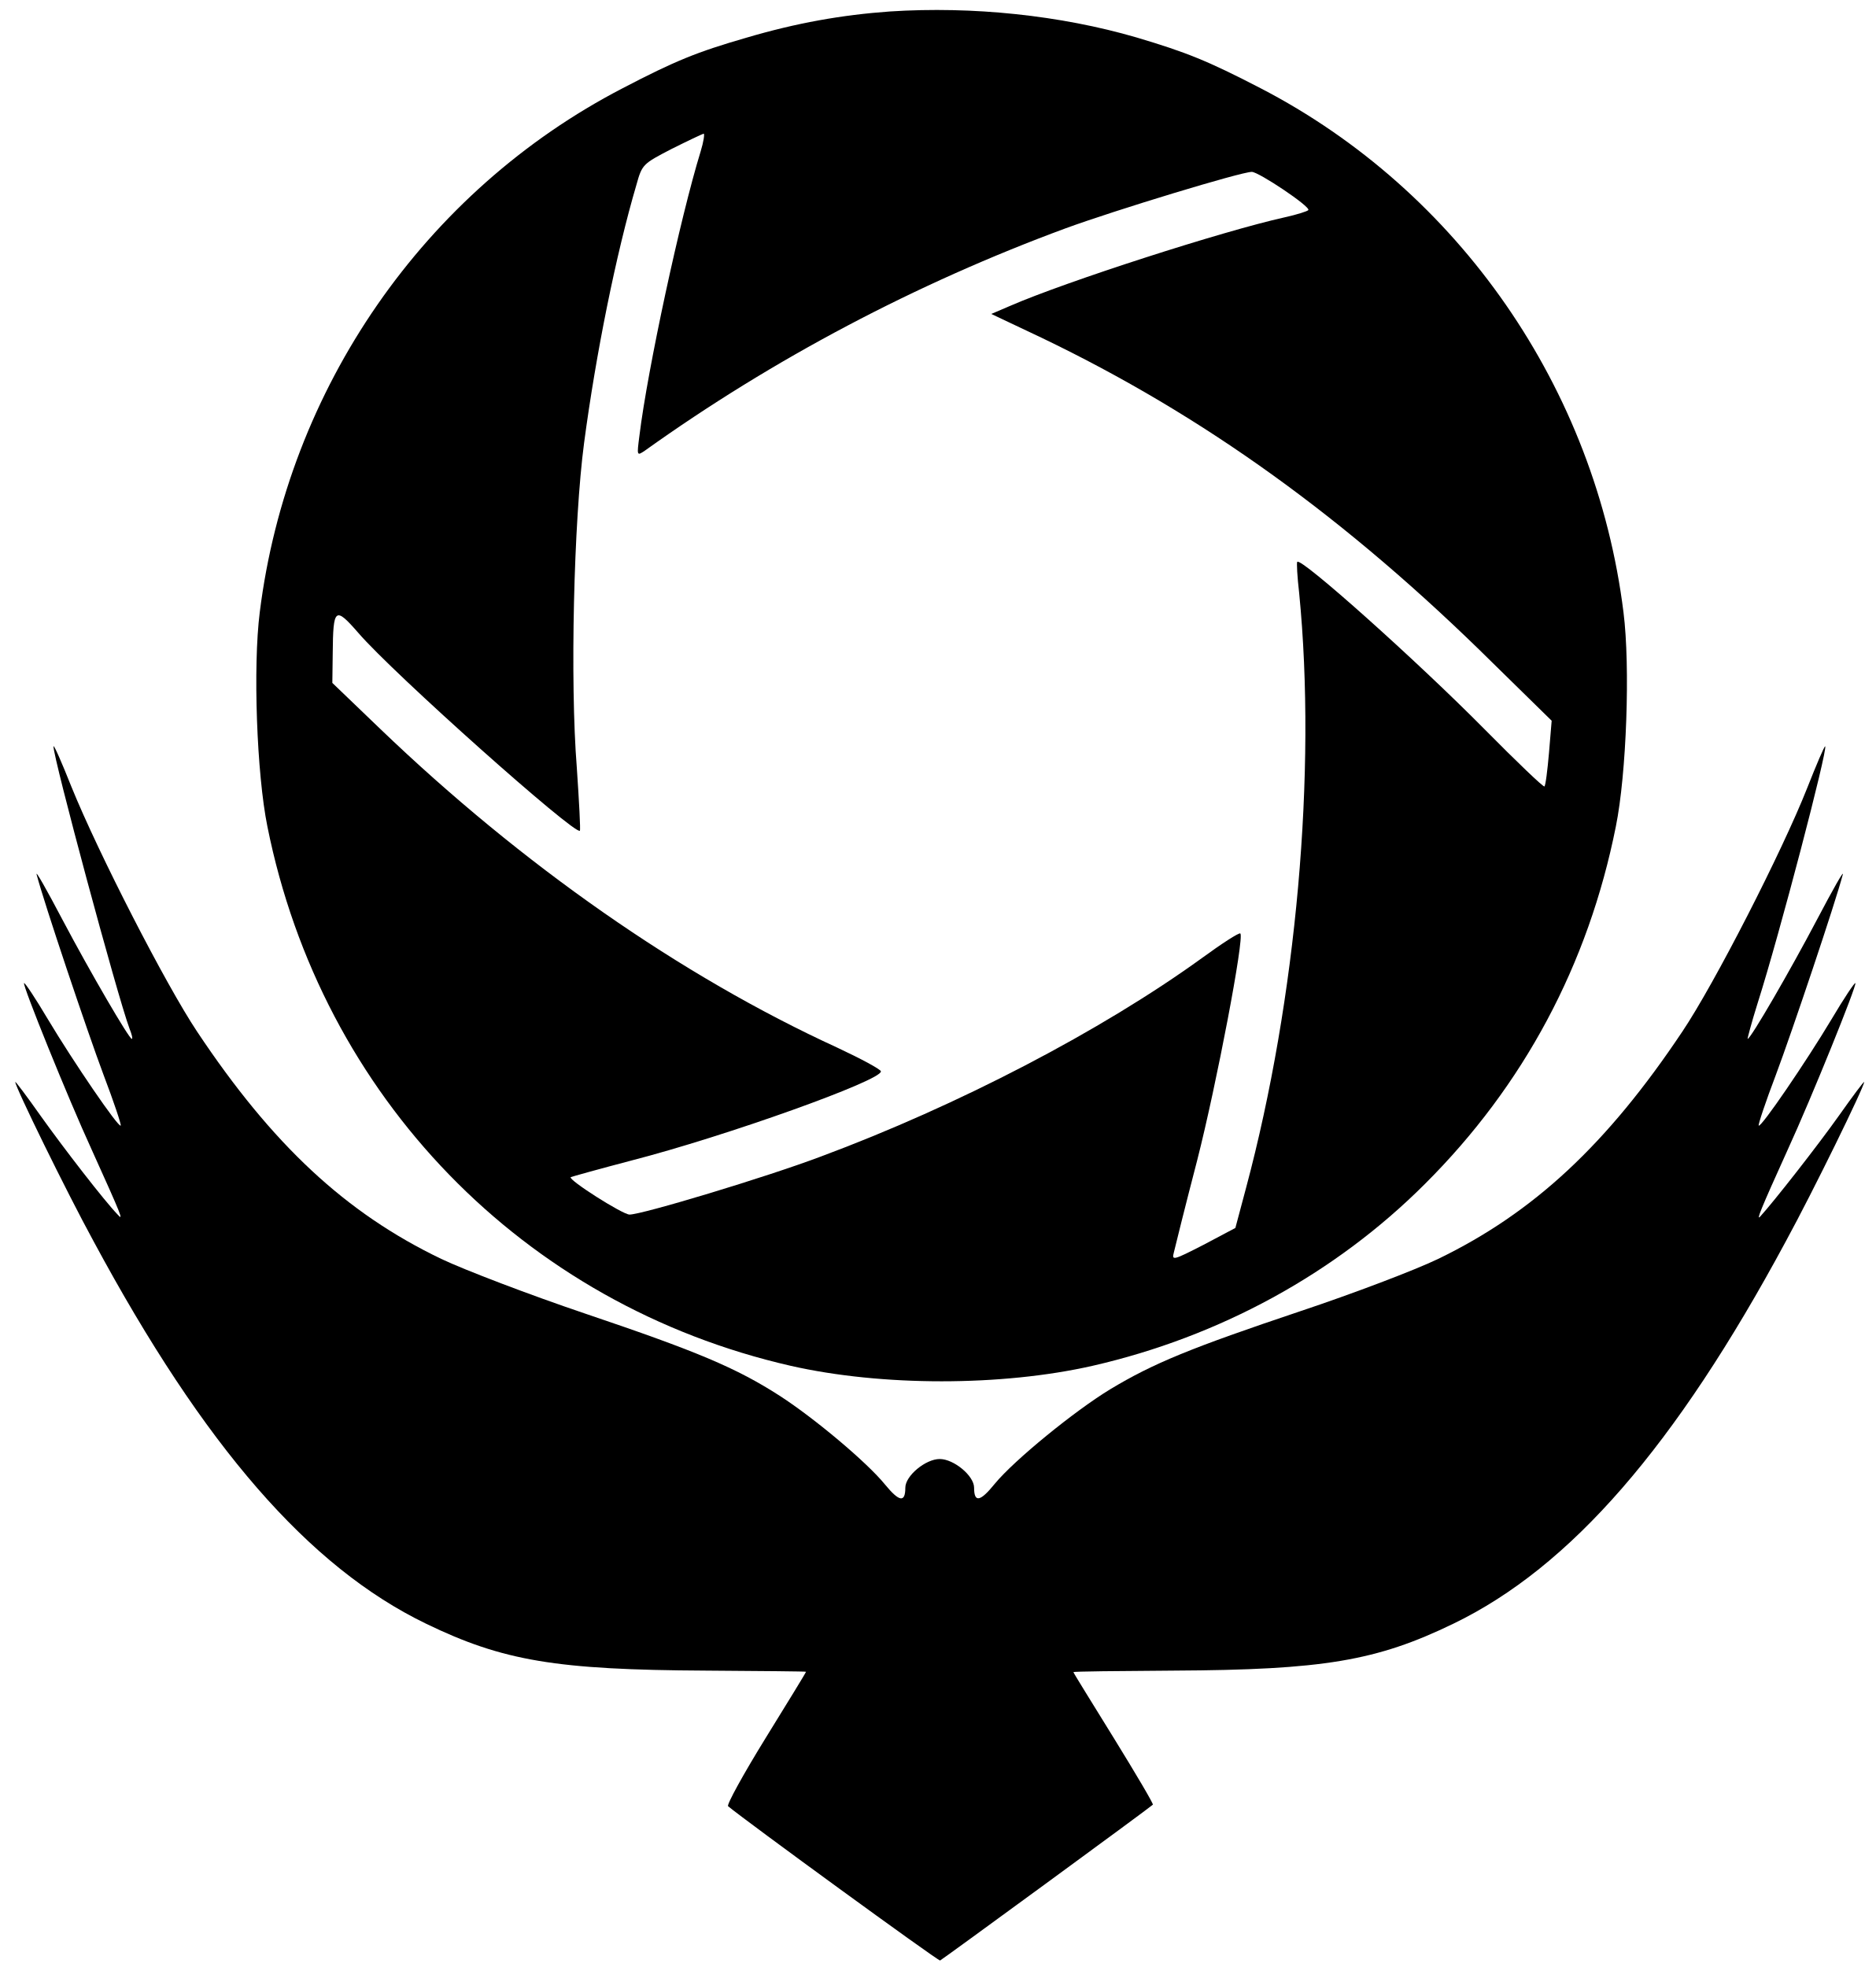
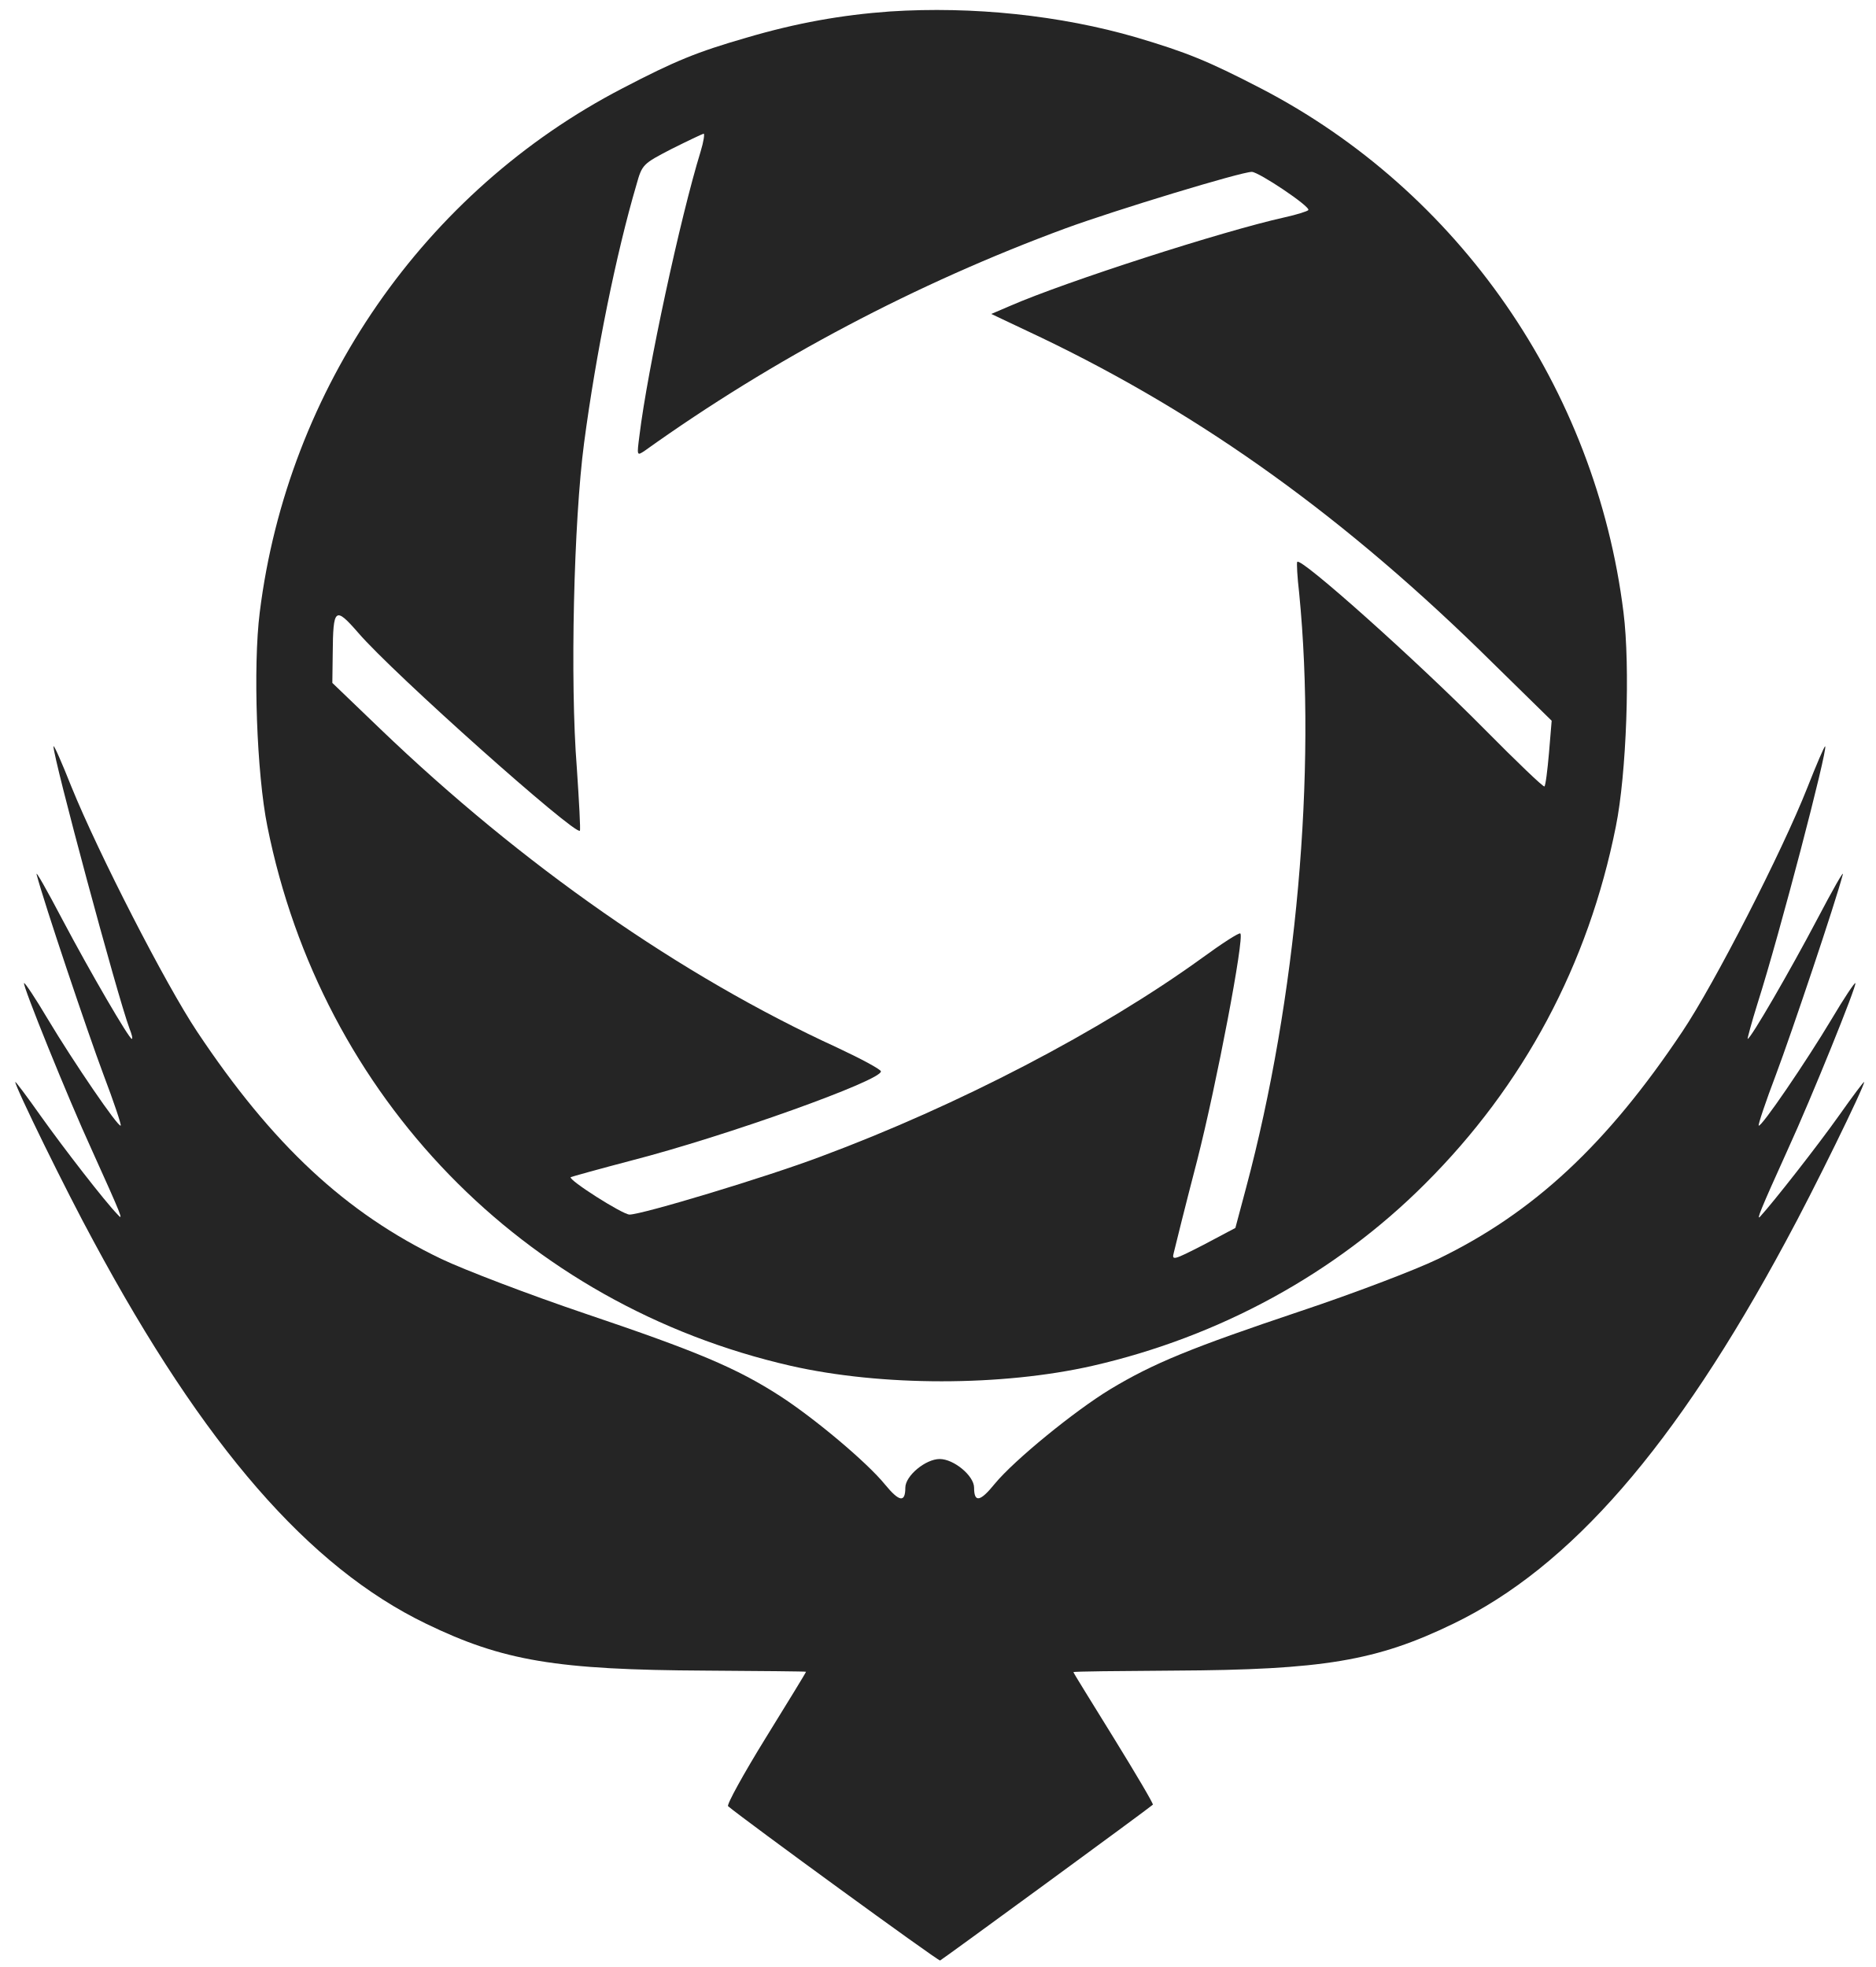
<svg xmlns="http://www.w3.org/2000/svg" version="1.0" width="491pt" height="515pt" viewBox="0 0 491 515" preserveAspectRatio="xMidYMid meet">
-   <g transform="translate(0,515) scale(0.1,-0.1)" fill="#000000" stroke="none">
+   <g transform="translate(0,515) scale(0.1,-0.1)" fill="rgb(37 37 37)" stroke="none">
    <path d="M2330 5120 c-126 -9 -245 -30 -377 -69 -128 -37 -185 -60 -323 -132 -519 -269 -877 -786 -950 -1372 -18 -142 -8 -423 20 -561 142 -708 670 -1252 1370 -1412 238 -54 552 -54 790 0 332 76 635 241 870 476 259 258 428 575 500 936 28 138 38 419 20 561 -73 586 -431 1103 -950 1372 -139 72 -194 94 -325 133 -199 58 -429 82 -645 68z m-496 -367 c-53 -172 -139 -571 -160 -743 -7 -54 -7 -54 14 -40 337 241 711 438 1101 582 131 48 460 148 488 148 18 0 154 -91 148 -100 -2 -3 -30 -12 -62 -19 -162 -36 -572 -168 -719 -232 l-49 -21 131 -62 c425 -204 800 -474 1182 -852 l154 -151 -7 -84 c-4 -46 -9 -86 -12 -88 -2 -3 -73 65 -158 151 -176 178 -479 449 -489 437 -2 -2 0 -39 5 -82 46 -467 -7 -1063 -139 -1557 l-28 -105 -83 -44 c-80 -41 -84 -42 -78 -20 3 13 30 122 61 241 51 200 124 584 113 594 -3 3 -48 -26 -100 -64 -264 -191 -638 -386 -998 -520 -143 -54 -468 -152 -501 -152 -18 0 -161 91 -154 98 2 1 73 21 157 43 249 64 659 211 655 234 0 5 -52 33 -114 62 -410 188 -826 479 -1196 834 l-126 121 1 77 c1 120 6 124 67 54 91 -106 568 -531 580 -518 2 2 -2 76 -8 165 -18 225 -8 646 19 850 31 234 84 496 137 676 15 54 17 55 92 94 42 21 80 39 84 40 3 0 0 -21 -8 -47z" />
    <path d="M140 3196 c-1 -29 167 -653 199 -739 6 -15 9 -27 6 -27 -7 0 -108 173 -182 313 -41 78 -71 131 -67 117 19 -73 133 -412 175 -524 27 -71 47 -131 45 -133 -6 -6 -124 167 -191 279 -32 54 -60 96 -62 94 -5 -4 115 -301 177 -436 80 -177 84 -188 68 -170 -34 35 -140 172 -202 259 -36 51 -66 91 -66 88 0 -13 133 -285 205 -417 289 -537 564 -853 870 -1001 202 -98 342 -121 732 -123 145 -1 263 -2 263 -3 0 -2 -48 -80 -106 -174 -58 -94 -102 -174 -98 -178 44 -37 549 -405 555 -404 5 2 545 397 557 408 2 2 -44 80 -102 174 -58 94 -106 171 -106 173 0 2 118 3 263 4 390 2 530 25 732 123 306 148 581 464 870 1001 72 132 205 404 205 417 0 3 -30 -37 -66 -88 -56 -79 -172 -227 -206 -264 -11 -12 0 16 72 175 62 135 182 432 177 436 -2 2 -30 -40 -62 -94 -67 -112 -185 -285 -191 -279 -2 2 18 62 45 133 42 112 156 451 175 524 4 14 -26 -39 -67 -117 -70 -133 -174 -313 -182 -313 -1 0 10 42 26 93 58 182 184 665 177 673 -2 1 -23 -48 -47 -109 -66 -167 -243 -513 -327 -638 -197 -295 -389 -474 -639 -595 -60 -29 -223 -91 -361 -137 -286 -96 -384 -136 -497 -204 -94 -57 -252 -186 -303 -248 -38 -47 -54 -50 -54 -10 0 31 -53 75 -90 75 -37 0 -90 -44 -90 -75 0 -40 -16 -37 -53 8 -47 58 -184 173 -275 232 -115 74 -218 117 -508 215 -148 50 -318 115 -379 144 -250 120 -442 299 -639 595 -82 123 -258 466 -329 641 -25 63 -46 111 -47 106z" />
  </g>
</svg>
